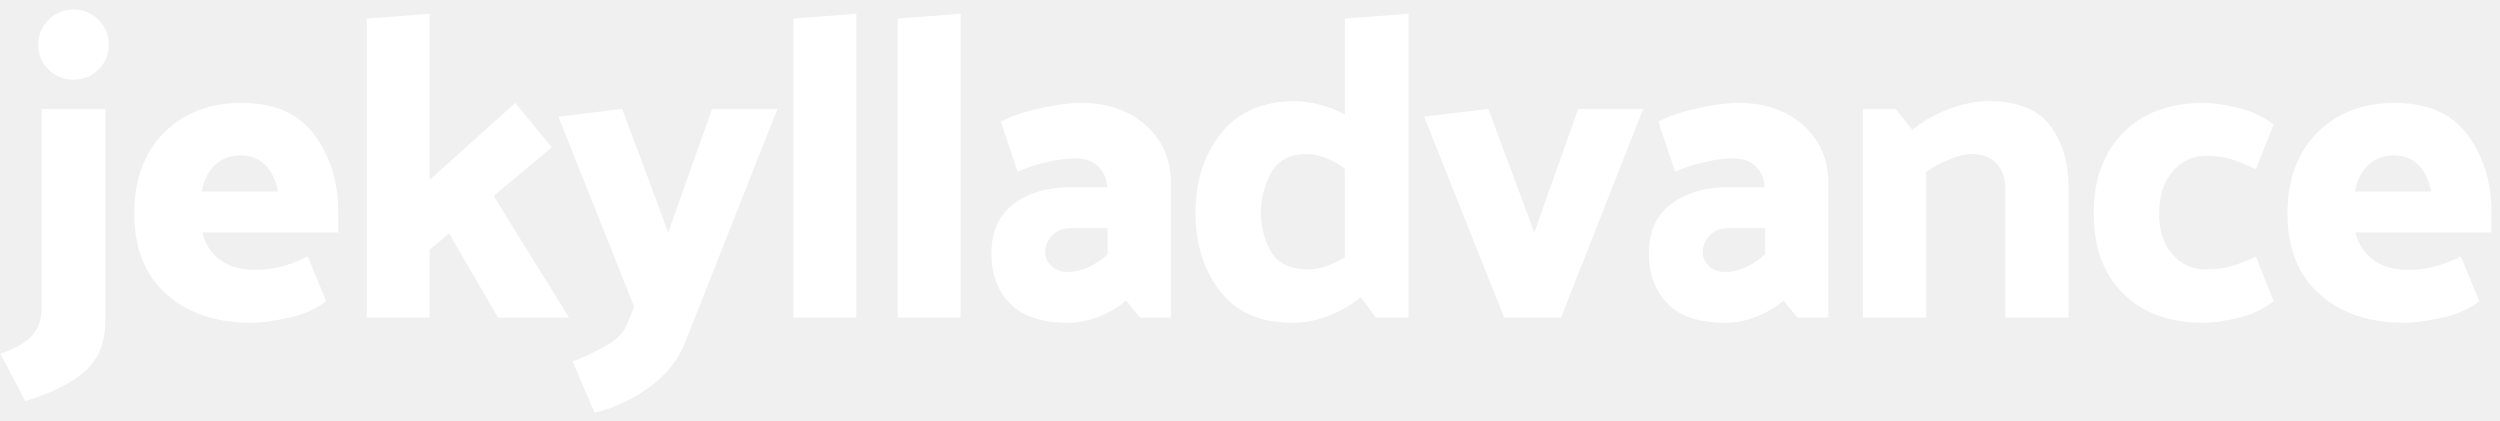
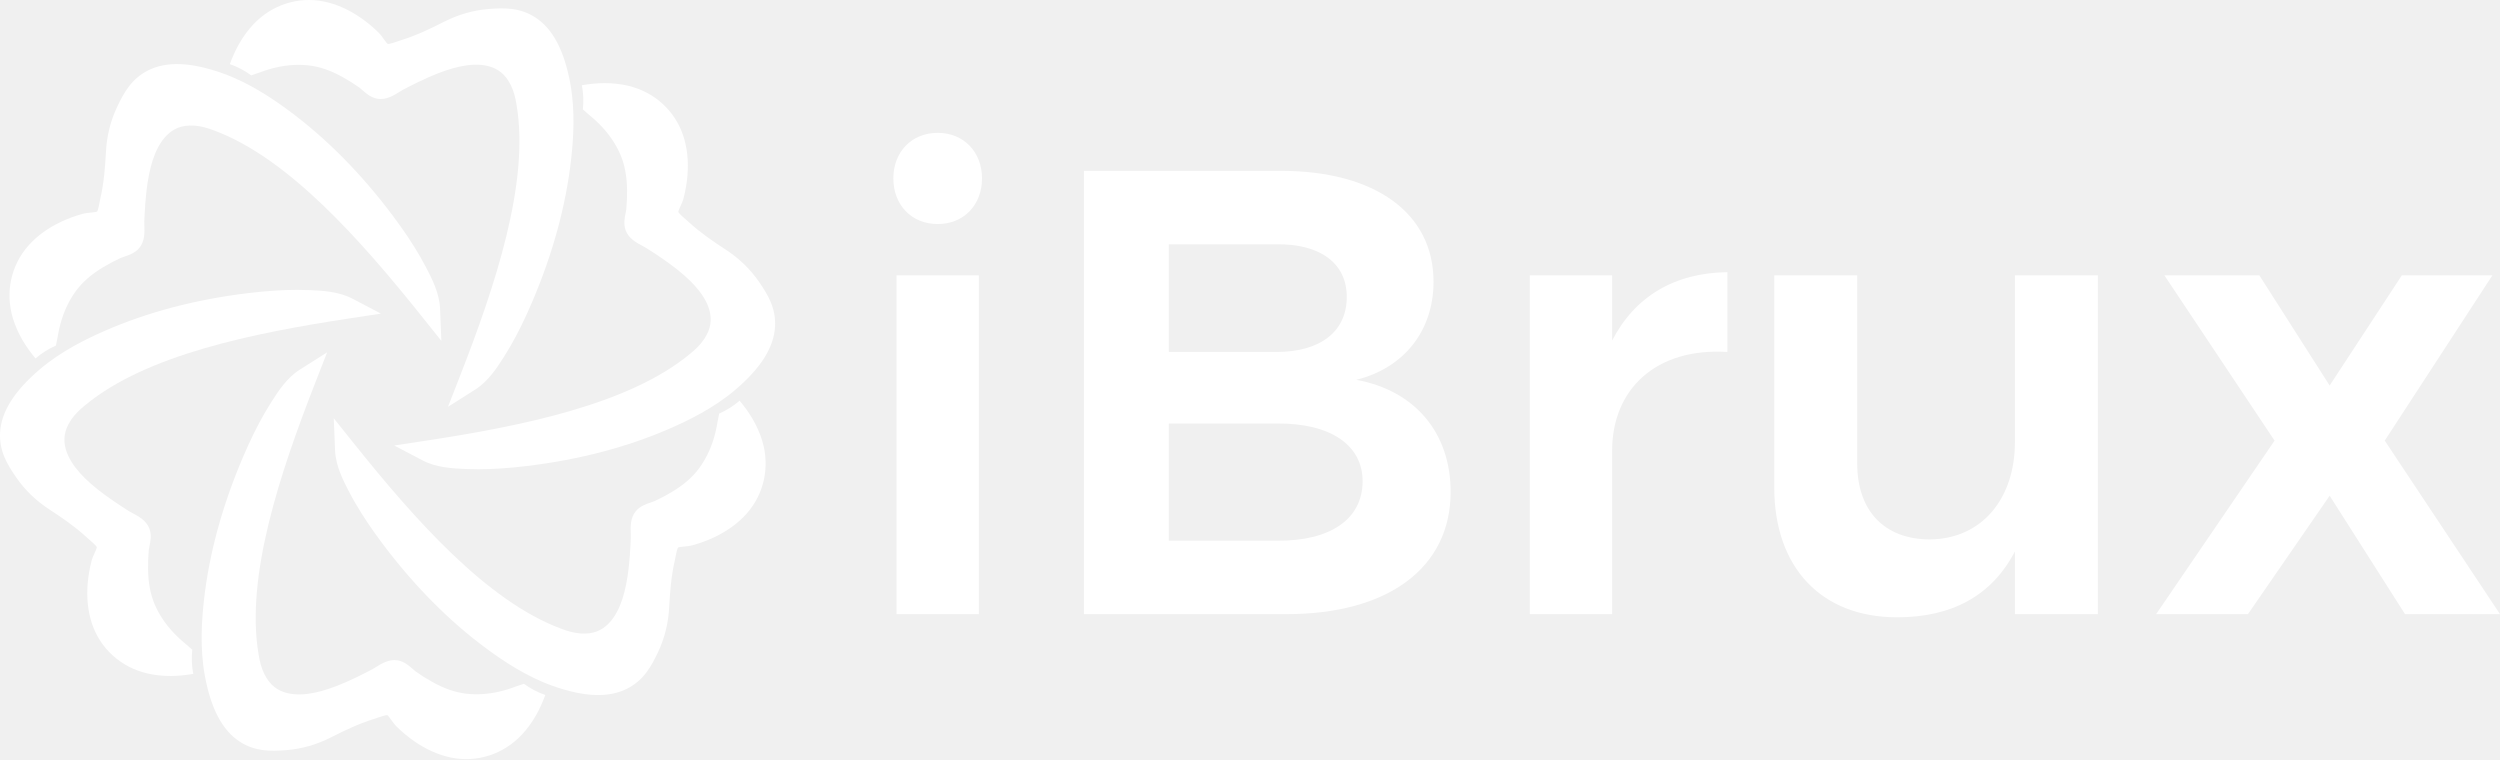
- <svg xmlns="http://www.w3.org/2000/svg" width="244px" height="41px" viewBox="0 0 244 41" version="1.1">
-   <g id="Page-1" stroke="none" stroke-width="1" fill="none" fill-rule="evenodd">
-     <g id="logo-invert" fill="#FFFFFF">
-       <path d="M3.73,4.372 C3.73,3.42 4.066,2.608 4.738,1.936 C5.41,1.264 6.222,0.928 7.174,0.928 C8.126,0.928 8.938,1.264 9.61,1.936 C10.282,2.608 10.618,3.42 10.618,4.372 C10.618,5.324 10.282,6.129 9.61,6.787 C8.938,7.445 8.126,7.774 7.174,7.774 C6.222,7.774 5.41,7.445 4.738,6.787 C4.066,6.129 3.73,5.324 3.73,4.372 Z M10.282,10.63 L10.282,31.294 C10.282,33.31 9.673,34.906 8.455,36.082 C7.237,37.258 5.242,38.28 2.47,39.148 L0.034,34.528 C1.546,33.996 2.596,33.387 3.184,32.701 C3.772,32.015 4.066,31.126 4.066,30.034 L4.066,10.63 L10.282,10.63 Z M23.608,10.042 C26.8,10.042 29.166,11.092 30.706,13.192 C32.246,15.292 33.016,17.784 33.016,20.668 L33.016,22.684 L19.744,22.684 C20.024,23.832 20.605,24.728 21.487,25.372 C22.369,26.016 23.496,26.338 24.868,26.338 C25.792,26.338 26.653,26.233 27.451,26.023 C28.249,25.813 29.11,25.484 30.034,25.036 L31.84,29.404 C30.804,30.188 29.544,30.734 28.06,31.042 C26.576,31.35 25.4,31.504 24.532,31.504 C21.088,31.504 18.323,30.573 16.237,28.711 C14.151,26.849 13.108,24.224 13.108,20.836 C13.108,17.532 14.074,14.907 16.006,12.961 C17.938,11.015 20.472,10.042 23.608,10.042 Z M23.44,15.166 C22.488,15.166 21.676,15.474 21.004,16.09 C20.332,16.706 19.898,17.574 19.702,18.694 L27.136,18.694 C26.94,17.63 26.534,16.776 25.918,16.132 C25.302,15.488 24.476,15.166 23.44,15.166 Z M41.932,1.348 L41.932,17.56 L50.29,10.042 C50.878,10.77 51.473,11.498 52.075,12.226 C52.677,12.954 53.272,13.668 53.86,14.368 L48.19,19.114 C49.394,21.102 50.619,23.09 51.865,25.078 C53.111,27.066 54.336,29.04 55.54,31 L48.61,31 L43.822,22.768 C43.514,23.048 43.199,23.321 42.877,23.587 C42.555,23.853 42.24,24.112 41.932,24.364 L41.932,31 L35.8,31 L35.8,1.81 L41.932,1.348 Z M61.18,31.672 L61.894,29.95 L54.502,11.386 L60.718,10.63 L62.986,16.678 C63.742,18.694 64.484,20.71 65.212,22.726 L69.496,10.63 L75.88,10.63 L66.808,33.562 C66.136,35.214 64.974,36.635 63.322,37.825 C61.67,39.015 59.906,39.834 58.03,40.282 L55.888,35.284 C56.896,34.892 57.946,34.402 59.038,33.814 C60.13,33.226 60.844,32.512 61.18,31.672 Z M83.578,1.348 L83.578,31 L77.446,31 L77.446,1.81 L83.578,1.348 Z M93.754,1.348 L93.754,31 L87.622,31 L87.622,1.81 L93.754,1.348 Z" id="jekyll" />
-       <path d="M104.198,26.548 C104.842,26.548 105.5,26.401 106.172,26.107 C106.844,25.813 107.488,25.386 108.104,24.826 L108.104,22.264 L104.576,22.264 C103.764,22.264 103.134,22.502 102.686,22.978 C102.238,23.454 102.014,24.014 102.014,24.658 C102.014,25.162 102.224,25.603 102.644,25.981 C103.064,26.359 103.582,26.548 104.198,26.548 Z M105.542,10.042 C108.09,10.042 110.183,10.77 111.821,12.226 C113.459,13.682 114.278,15.558 114.278,17.854 L114.278,31 L111.254,31 L109.91,29.32 C109.21,29.936 108.349,30.454 107.327,30.874 C106.305,31.294 105.262,31.504 104.198,31.504 C101.678,31.504 99.809,30.881 98.591,29.635 C97.373,28.389 96.764,26.758 96.764,24.742 C96.764,22.614 97.485,21.004 98.927,19.912 C100.369,18.82 102.252,18.274 104.576,18.274 L108.062,18.274 C108.006,17.406 107.705,16.72 107.159,16.216 C106.613,15.712 105.892,15.46 104.996,15.46 C104.128,15.46 103.162,15.586 102.098,15.838 C101.034,16.09 100.11,16.398 99.326,16.762 L97.688,11.89 C98.556,11.386 99.802,10.952 101.426,10.588 C103.05,10.224 104.422,10.042 105.542,10.042 Z M127.73,26.296 C128.262,26.296 128.85,26.184 129.494,25.96 C130.138,25.736 130.726,25.456 131.258,25.12 L131.258,16.468 C130.726,16.048 130.124,15.705 129.452,15.439 C128.78,15.173 128.136,15.04 127.52,15.04 C125.868,15.04 124.713,15.656 124.055,16.888 C123.397,18.12 123.068,19.38 123.068,20.668 C123.068,22.152 123.404,23.461 124.076,24.595 C124.748,25.729 125.966,26.296 127.73,26.296 Z M137.474,1.348 L137.474,31 L134.282,31 L132.812,28.984 C132,29.684 130.999,30.279 129.809,30.769 C128.619,31.259 127.38,31.504 126.092,31.504 C123.012,31.504 120.674,30.475 119.078,28.417 C117.482,26.359 116.684,23.804 116.684,20.752 C116.684,17.672 117.517,15.089 119.183,13.003 C120.849,10.917 123.264,9.874 126.428,9.874 C127.128,9.874 127.912,9.986 128.78,10.21 C129.648,10.434 130.474,10.756 131.258,11.176 L131.258,1.81 L137.474,1.348 Z M146.81,31 L138.998,11.386 L145.256,10.63 L149.75,22.684 L154.034,10.63 L160.376,10.63 L152.354,31 L146.81,31 Z M168.368,26.548 C169.012,26.548 169.67,26.401 170.342,26.107 C171.014,25.813 171.658,25.386 172.274,24.826 L172.274,22.264 L168.746,22.264 C167.934,22.264 167.304,22.502 166.856,22.978 C166.408,23.454 166.184,24.014 166.184,24.658 C166.184,25.162 166.394,25.603 166.814,25.981 C167.234,26.359 167.752,26.548 168.368,26.548 Z M169.712,10.042 C172.26,10.042 174.353,10.77 175.991,12.226 C177.629,13.682 178.448,15.558 178.448,17.854 L178.448,31 L175.424,31 L174.08,29.32 C173.38,29.936 172.519,30.454 171.497,30.874 C170.475,31.294 169.432,31.504 168.368,31.504 C165.848,31.504 163.979,30.881 162.761,29.635 C161.543,28.389 160.934,26.758 160.934,24.742 C160.934,22.614 161.655,21.004 163.097,19.912 C164.539,18.82 166.422,18.274 168.746,18.274 L172.232,18.274 C172.176,17.406 171.875,16.72 171.329,16.216 C170.783,15.712 170.062,15.46 169.166,15.46 C168.298,15.46 167.332,15.586 166.268,15.838 C165.204,16.09 164.28,16.398 163.496,16.762 L161.858,11.89 C162.726,11.386 163.972,10.952 165.596,10.588 C167.22,10.224 168.592,10.042 169.712,10.042 Z M194.126,9.874 C196.926,9.874 198.921,10.679 200.111,12.289 C201.301,13.899 201.896,15.894 201.896,18.274 L201.896,31 L195.722,31 L195.722,18.526 C195.722,17.406 195.435,16.545 194.861,15.943 C194.287,15.341 193.496,15.04 192.488,15.04 C191.816,15.04 191.067,15.215 190.241,15.565 C189.415,15.915 188.666,16.314 187.994,16.762 L187.994,31 L181.82,31 L181.82,10.63 L185.012,10.63 L186.65,12.688 C187.546,11.904 188.694,11.239 190.094,10.693 C191.494,10.147 192.838,9.874 194.126,9.874 Z M215.348,15.208 C213.976,15.208 212.863,15.733 212.009,16.783 C211.155,17.833 210.728,19.184 210.728,20.836 C210.728,22.488 211.155,23.811 212.009,24.805 C212.863,25.799 213.976,26.296 215.348,26.296 C216.216,26.296 217,26.198 217.7,26.002 C218.4,25.806 219.226,25.484 220.178,25.036 L221.9,29.404 C220.892,30.188 219.716,30.734 218.372,31.042 C217.028,31.35 215.922,31.504 215.054,31.504 C211.75,31.504 209.139,30.552 207.221,28.648 C205.303,26.744 204.344,24.14 204.344,20.836 C204.344,17.532 205.303,14.907 207.221,12.961 C209.139,11.015 211.75,10.042 215.054,10.042 C215.922,10.042 217.021,10.196 218.351,10.504 C219.681,10.812 220.864,11.358 221.9,12.142 L220.178,16.51 C219.226,16.062 218.4,15.733 217.7,15.523 C217,15.313 216.216,15.208 215.348,15.208 Z M233.756,10.042 C236.948,10.042 239.314,11.092 240.854,13.192 C242.394,15.292 243.164,17.784 243.164,20.668 L243.164,22.684 L229.892,22.684 C230.172,23.832 230.753,24.728 231.635,25.372 C232.517,26.016 233.644,26.338 235.016,26.338 C235.94,26.338 236.801,26.233 237.599,26.023 C238.397,25.813 239.258,25.484 240.182,25.036 L241.988,29.404 C240.952,30.188 239.692,30.734 238.208,31.042 C236.724,31.35 235.548,31.504 234.68,31.504 C231.236,31.504 228.471,30.573 226.385,28.711 C224.299,26.849 223.256,24.224 223.256,20.836 C223.256,17.532 224.222,14.907 226.154,12.961 C228.086,11.015 230.62,10.042 233.756,10.042 Z M233.588,15.166 C232.636,15.166 231.824,15.474 231.152,16.09 C230.48,16.706 230.046,17.574 229.85,18.694 L237.284,18.694 C237.088,17.63 236.682,16.776 236.066,16.132 C235.45,15.488 234.624,15.166 233.588,15.166 Z" id="advance" />
+ <svg xmlns="http://www.w3.org/2000/svg" version="1.1" id="svg2" xml:space="preserve" width="880.348" height="267.314" viewBox="0 0 880.348 267.314">
+   <defs id="defs6">
+     <clipPath clipPathUnits="userSpaceOnUse" id="clipPath18">
+       <path d="M 0,595.296 H 841.896 V 0 H 0 Z" id="path16" />
+     </clipPath>
+   </defs>
+   <g id="g10" transform="matrix(1.333333,0,0,-1.333333,-137.3904,528.5281)" style="opacity:1">
+     <g id="g12">
+       <g id="g14" clip-path="url(#clipPath18)" style="opacity:1">
+         <g id="g20" transform="translate(196.0967,317.5304)" style="fill:#ffffff">
+           <path d="m 0,0 c -3.639,1.909 -8.035,2.101 -11.243,2.242 -1.111,0.049 -2.224,0.071 -3.339,0.071 -3.884,0 -8.114,-0.282 -12.928,-0.861 -13.86,-1.668 -26.627,-5.03 -37.948,-9.994 -4.609,-2.02 -11.399,-5.274 -17.139,-10.181 -6.702,-5.725 -10.111,-11.148 -10.431,-16.58 -0.287,-4.901 1.858,-8.45 4.276,-11.953 2.287,-3.307 5.224,-6.141 8.729,-8.424 3.3,-2.147 6.764,-4.513 9.74,-7.257 0.229,-0.211 0.491,-0.439 0.773,-0.681 0.606,-0.525 1.868,-1.617 2.022,-2.021 0.01,-0.266 -0.353,-1.054 -0.569,-1.525 -0.295,-0.641 -0.628,-1.366 -0.83,-2.163 -0.509,-1.985 -0.844,-3.952 -1.003,-5.845 -0.328,-3.853 0.052,-7.439 1.123,-10.658 2.197,-6.593 7.628,-11.505 14.527,-13.14 1.956,-0.464 4.054,-0.697 6.24,-0.698 1.898,0 3.916,0.205 5.988,0.555 -0.405,2.094 -0.492,4.256 -0.259,6.381 -0.453,0.382 -0.901,0.782 -1.123,0.98 -0.279,0.25 -0.505,0.451 -0.648,0.568 -1.243,1.014 -2.371,2.072 -3.36,3.144 -2.038,2.206 -3.634,4.615 -4.743,7.162 -1.158,2.655 -1.749,5.709 -1.803,9.338 -0.03,1.754 0.035,3.492 0.194,5.16 0.033,0.323 0.109,0.67 0.183,1.027 0.254,1.234 0.601,2.923 -0.019,4.594 -0.801,2.157 -2.912,3.278 -4.451,4.096 -0.352,0.186 -0.688,0.361 -0.97,0.539 -1.336,0.847 -2.661,1.706 -3.964,2.596 -3.281,2.246 -5.642,4.127 -7.65,6.096 -3.344,3.275 -6.885,8.245 -4.781,13.328 0.268,0.644 0.617,1.298 1.033,1.931 l 0.218,0.323 c 0.869,1.25 2.05,2.466 3.648,3.744 16.024,13.244 44.189,18.989 69.63,22.862 l 8.431,1.284 z" style="fill:#ffffff;fill-opacity:1;fill-rule:nonzero;stroke:none" id="path22" />
+         </g>
+         <g id="g24" transform="translate(182.2349,298.7843)" style="fill:#ffffff">
+           <path d="m 0,0 c -3.472,-2.197 -5.837,-5.908 -7.562,-8.615 -0.599,-0.939 -1.174,-1.891 -1.731,-2.857 -1.943,-3.364 -3.814,-7.167 -5.719,-11.626 -5.486,-12.837 -8.958,-25.574 -10.32,-37.861 -0.554,-5.002 -1.131,-12.509 0.249,-19.934 1.606,-8.666 4.598,-14.331 9.142,-17.323 4.102,-2.699 8.247,-2.616 12.49,-2.273 4.007,0.327 7.93,1.453 11.66,3.347 3.51,1.785 7.291,3.602 11.154,4.807 0.298,0.093 0.627,0.206 0.977,0.328 0.758,0.264 2.335,0.811 2.761,0.741 0.236,-0.124 0.737,-0.833 1.037,-1.254 0.407,-0.577 0.869,-1.228 1.457,-1.801 1.465,-1.433 3.001,-2.707 4.561,-3.791 3.174,-2.211 6.469,-3.675 9.792,-4.357 6.807,-1.393 13.777,0.854 18.643,6.011 1.379,1.462 2.63,3.162 3.724,5.055 0.949,1.643 1.781,3.494 2.513,5.464 -2.016,0.695 -3.931,1.701 -5.654,2.965 -0.558,-0.201 -1.129,-0.389 -1.411,-0.482 -0.356,-0.116 -0.643,-0.212 -0.816,-0.276 -1.5,-0.571 -2.979,-1.019 -4.403,-1.339 -2.929,-0.662 -5.814,-0.839 -8.574,-0.527 -2.879,0.325 -5.818,1.34 -8.989,3.108 -1.534,0.85 -3.005,1.776 -4.371,2.748 -0.264,0.19 -0.526,0.43 -0.798,0.672 -0.941,0.837 -2.231,1.982 -3.988,2.28 -2.268,0.386 -4.294,-0.884 -5.772,-1.807 -0.339,-0.211 -0.658,-0.415 -0.952,-0.57 -1.402,-0.733 -2.808,-1.451 -4.23,-2.135 -3.586,-1.718 -6.395,-2.822 -9.105,-3.577 -4.508,-1.259 -10.583,-1.84 -13.933,2.525 -0.424,0.552 -0.815,1.183 -1.156,1.859 l -0.171,0.35 c -0.648,1.378 -1.11,3.008 -1.418,5.031 -3.457,20.499 5.649,47.763 15.016,71.732 l 3.104,7.944 z" style="fill:#ffffff;fill-opacity:1;fill-rule:nonzero;stroke:none" id="path26" />
+         </g>
+         <g id="g28" transform="translate(191.5386,277.4063)" style="fill:#ffffff">
+           <path d="m 0,0 c 0.167,-4.105 2.198,-8.009 3.68,-10.856 0.513,-0.989 1.05,-1.962 1.608,-2.927 1.942,-3.365 4.301,-6.887 7.209,-10.767 8.375,-11.169 17.67,-20.545 27.63,-27.867 4.054,-2.981 10.267,-7.234 17.386,-9.752 8.309,-2.941 14.711,-3.183 19.574,-0.744 4.388,2.203 6.39,5.835 8.214,9.68 1.72,3.633 2.707,7.594 2.931,11.771 0.209,3.933 0.526,8.115 1.414,12.064 0.069,0.304 0.135,0.646 0.204,1.01 0.151,0.787 0.466,2.427 0.739,2.761 0.225,0.143 1.089,0.223 1.605,0.272 0.703,0.064 1.498,0.138 2.288,0.361 1.974,0.553 3.845,1.245 5.564,2.055 3.501,1.642 6.417,3.764 8.669,6.3 4.611,5.2 6.149,12.359 4.116,19.151 -0.577,1.925 -1.424,3.86 -2.516,5.754 -0.949,1.643 -2.135,3.288 -3.475,4.908 C 105.229,11.775 103.401,10.62 101.444,9.76 101.339,9.176 101.218,8.588 101.157,8.296 101.08,7.93 101.019,7.633 100.988,7.451 100.732,5.868 100.38,4.362 99.946,2.97 c -0.891,-2.868 -2.18,-5.455 -3.831,-7.689 -1.72,-2.331 -4.07,-4.369 -7.185,-6.231 -1.505,-0.903 -3.042,-1.715 -4.566,-2.411 -0.297,-0.134 -0.635,-0.242 -0.981,-0.356 -1.195,-0.396 -2.832,-0.941 -3.969,-2.313 -1.468,-1.772 -1.382,-4.161 -1.321,-5.903 0.014,-0.398 0.031,-0.777 0.017,-1.109 -0.065,-1.581 -0.147,-3.158 -0.265,-4.731 -0.304,-3.964 -0.753,-6.95 -1.455,-9.673 -1.164,-4.533 -3.699,-10.085 -9.153,-10.805 -0.691,-0.09 -1.432,-0.114 -2.188,-0.071 l -0.389,0.027 c -1.517,0.128 -3.16,0.542 -5.065,1.287 -19.482,7.256 -38.54,28.775 -54.615,48.871 l -5.328,6.659 z" style="fill:#ffffff;fill-opacity:1;fill-rule:nonzero;stroke:none" id="path30" />
+         </g>
+         <g id="g32" transform="translate(214.7041,274.7755)" style="fill:#ffffff">
+           <path d="m 0,0 c 3.639,-1.908 8.035,-2.102 11.243,-2.242 1.111,-0.049 2.223,-0.071 3.338,-0.071 3.885,0 8.114,0.282 12.928,0.861 13.86,1.668 26.627,5.029 37.949,9.994 4.609,2.021 11.398,5.274 17.139,10.181 6.701,5.725 10.111,11.148 10.431,16.58 0.287,4.901 -1.858,8.45 -4.276,11.952 -2.287,3.308 -5.224,6.142 -8.729,8.425 -3.3,2.148 -6.765,4.513 -9.74,7.257 -0.229,0.211 -0.491,0.439 -0.773,0.681 -0.607,0.525 -1.869,1.617 -2.022,2.021 -0.011,0.266 0.353,1.054 0.569,1.526 0.295,0.64 0.628,1.365 0.83,2.162 0.508,1.985 0.844,3.952 1.003,5.845 0.328,3.854 -0.052,7.44 -1.123,10.658 -2.197,6.592 -7.628,11.505 -14.527,13.14 -1.956,0.463 -4.054,0.697 -6.24,0.698 -1.898,0 -3.916,-0.205 -5.988,-0.555 0.405,-2.094 0.491,-4.255 0.259,-6.381 0.453,-0.382 0.901,-0.782 1.123,-0.98 0.278,-0.25 0.505,-0.451 0.648,-0.568 1.243,-1.014 2.371,-2.071 3.36,-3.143 2.038,-2.207 3.634,-4.617 4.743,-7.163 1.158,-2.655 1.748,-5.709 1.803,-9.338 0.03,-1.754 -0.035,-3.492 -0.194,-5.16 -0.033,-0.323 -0.109,-0.671 -0.183,-1.027 -0.254,-1.233 -0.601,-2.923 0.019,-4.594 0.801,-2.157 2.912,-3.277 4.451,-4.095 0.352,-0.187 0.688,-0.362 0.97,-0.54 1.336,-0.847 2.66,-1.706 3.964,-2.596 3.281,-2.245 5.642,-4.126 7.65,-6.096 3.344,-3.275 6.885,-8.245 4.781,-13.329 -0.268,-0.643 -0.617,-1.297 -1.033,-1.93 L 74.154,31.849 C 73.286,30.599 72.105,29.384 70.507,28.106 54.483,14.862 26.318,9.117 0.877,5.244 L -7.554,3.96 Z" style="fill:#ffffff;fill-opacity:1;fill-rule:nonzero;stroke:none" id="path34" />
+         </g>
+         <g id="g36" transform="translate(228.5659,293.5216)" style="fill:#ffffff">
+           <path d="m 0,0 c 3.472,2.197 5.837,5.908 7.562,8.615 0.599,0.939 1.174,1.891 1.731,2.856 1.943,3.365 3.814,7.168 5.719,11.627 5.486,12.837 8.958,25.574 10.32,37.861 0.554,5.002 1.131,12.509 -0.249,19.933 -1.606,8.667 -4.599,14.331 -9.143,17.324 -4.101,2.699 -8.247,2.616 -12.489,2.273 -4.007,-0.326 -7.93,-1.453 -11.66,-3.347 -3.51,-1.785 -7.291,-3.602 -11.154,-4.807 -0.299,-0.093 -0.627,-0.206 -0.977,-0.329 -0.758,-0.263 -2.335,-0.809 -2.761,-0.74 -0.236,0.124 -0.737,0.832 -1.037,1.255 -0.407,0.576 -0.869,1.227 -1.458,1.8 -1.465,1.433 -3,2.707 -4.56,3.791 -3.174,2.211 -6.469,3.675 -9.792,4.357 -6.807,1.394 -13.778,-0.854 -18.643,-6.011 -1.379,-1.462 -2.63,-3.163 -3.724,-5.055 -0.95,-1.643 -1.781,-3.494 -2.514,-5.463 2.016,-0.696 3.931,-1.702 5.655,-2.967 0.558,0.202 1.128,0.39 1.411,0.483 0.356,0.116 0.643,0.212 0.816,0.276 1.499,0.57 2.979,1.019 4.403,1.339 2.929,0.662 5.814,0.839 8.574,0.527 2.879,-0.325 5.818,-1.34 8.989,-3.108 1.533,-0.851 3.005,-1.777 4.371,-2.748 0.264,-0.19 0.526,-0.429 0.798,-0.672 0.941,-0.837 2.231,-1.982 3.988,-2.28 2.268,-0.386 4.294,0.883 5.772,1.806 0.338,0.212 0.657,0.416 0.952,0.571 1.402,0.733 2.808,1.451 4.23,2.135 3.586,1.719 6.395,2.823 9.105,3.576 4.508,1.259 10.583,1.84 13.933,-2.523 0.424,-0.554 0.815,-1.184 1.156,-1.859 l 0.171,-0.352 c 0.648,-1.377 1.11,-3.007 1.418,-5.03 C 14.37,54.615 5.263,27.351 -4.104,3.381 l -3.103,-7.943 z" style="fill:#ffffff;fill-opacity:1;fill-rule:nonzero;stroke:none" id="path38" />
+         </g>
+         <g id="g40" transform="translate(219.2617,314.899)" style="fill:#ffffff">
+           <path d="m 0,0 c -0.167,4.106 -2.198,8.009 -3.68,10.857 -0.513,0.988 -1.05,1.962 -1.608,2.927 -1.942,3.364 -4.3,6.886 -7.209,10.766 -8.375,11.169 -17.67,20.545 -27.629,27.867 -4.055,2.982 -10.267,7.235 -17.387,9.752 -8.309,2.942 -14.71,3.183 -19.574,0.744 -4.388,-2.202 -6.389,-5.834 -8.213,-9.679 -1.721,-3.634 -2.707,-7.595 -2.932,-11.772 -0.209,-3.932 -0.526,-8.115 -1.414,-12.063 -0.069,-0.305 -0.135,-0.646 -0.204,-1.011 -0.151,-0.787 -0.466,-2.427 -0.738,-2.761 -0.226,-0.143 -1.09,-0.222 -1.606,-0.271 -0.702,-0.064 -1.497,-0.138 -2.288,-0.361 -1.973,-0.553 -3.845,-1.245 -5.564,-2.055 -3.501,-1.643 -6.416,-3.765 -8.668,-6.301 -4.611,-5.199 -6.15,-12.359 -4.117,-19.151 0.578,-1.925 1.424,-3.859 2.516,-5.753 0.949,-1.644 2.136,-3.289 3.475,-4.908 1.611,1.398 3.439,2.553 5.396,3.414 0.105,0.584 0.227,1.172 0.288,1.463 0.077,0.366 0.137,0.663 0.168,0.845 0.257,1.583 0.608,3.089 1.042,4.482 0.891,2.868 2.181,5.455 3.831,7.689 1.721,2.331 4.07,4.368 7.186,6.23 1.504,0.904 3.041,1.716 4.565,2.412 0.297,0.134 0.635,0.241 0.981,0.355 1.195,0.397 2.833,0.941 3.969,2.314 1.468,1.772 1.382,4.16 1.322,5.902 -0.014,0.399 -0.031,0.777 -0.018,1.109 0.066,1.581 0.147,3.158 0.266,4.731 0.304,3.965 0.753,6.95 1.455,9.674 1.163,4.533 3.698,10.085 9.152,10.804 0.691,0.09 1.432,0.115 2.188,0.071 l 0.389,-0.027 c 1.517,-0.128 3.16,-0.542 5.066,-1.287 19.481,-7.255 38.539,-28.774 54.614,-48.871 l 5.328,-6.659 z" style="fill:#ffffff;fill-opacity:1;fill-rule:nonzero;stroke:none" id="path42" />
+         </g>
+         <path d="m 361.561,234.198 h -21.743 v 89.479 h 21.743 z m 0.836,115.07 c 0,-7.025 -4.851,-12.043 -11.708,-12.043 -6.857,0 -11.708,5.018 -11.708,12.043 0,7.024 4.851,12.042 11.708,12.042 6.857,0 11.708,-5.018 11.708,-12.042" style="opacity:1;fill:#ffffff;fill-opacity:1;fill-rule:nonzero;stroke:none" id="path44" />
+         <g id="g46" transform="translate(462.9141,269.3214)" style="fill:#ffffff">
+           <path d="m 0,0 c 0,9.533 -8.53,15.387 -22.746,15.22 h -28.433 v -30.942 h 28.433 C -8.53,-15.889 0,-10.035 0,0 m -4.182,48.67 c 0,8.864 -7.024,14.049 -18.564,13.882 H -51.179 V 34.119 h 28.433 c 11.54,0 18.564,5.352 18.564,14.551 m 22.913,4.014 c 0,-12.878 -7.693,-22.746 -20.404,-25.924 15.555,-2.843 24.921,-14.049 24.921,-29.604 0,-20.07 -16.559,-32.279 -43.318,-32.279 H -73.591 V 81.953 h 52.015 c 24.921,0 40.307,-11.206 40.307,-29.269" style="fill:#ffffff;fill-opacity:1;fill-rule:nonzero;stroke:none" id="path48" />
+         </g>
+         <g id="g50" transform="translate(559.2529,324.5143)" style="fill:#ffffff">
+           <path d="m 0,0 v -21.074 c -18.899,1.171 -30.439,-9.868 -30.439,-26.091 v -43.151 h -21.743 v 89.48 h 21.743 V -18.063 C -24.418,-6.355 -13.882,-0.167 0,0" style="fill:#ffffff;fill-opacity:1;fill-rule:nonzero;stroke:none" id="path52" />
+         </g>
+         <g id="g54" transform="translate(657.0977,323.6778)" style="fill:#ffffff">
+           <path d="m 0,0 v -89.479 h -21.91 v 16.557 c -6.189,-11.875 -16.893,-17.393 -31.109,-17.393 -20.07,0 -32.447,13.212 -32.447,34.286 V 0 h 21.91 v -49.674 c 0,-12.544 7.192,-20.07 19.234,-20.07 14.05,0.168 22.412,11.206 22.412,25.59 V 0 Z" style="fill:#ffffff;fill-opacity:1;fill-rule:nonzero;stroke:none" id="path56" />
+         </g>
+         <g id="g58" transform="translate(699.748,323.6778)" style="fill:#ffffff">
+           <path d="M 0,0 18.565,-29.102 37.632,0 H 61.549 L 33.116,-43.652 63.556,-89.479 H 38.468 L 18.565,-58.203 -3.011,-89.479 H -27.262 L 4.015,-43.652 -25.088,0 Z" style="fill:#ffffff;fill-opacity:1;fill-rule:nonzero;stroke:none" id="path60" />
+         </g>
+       </g>
    </g>
  </g>
</svg>
